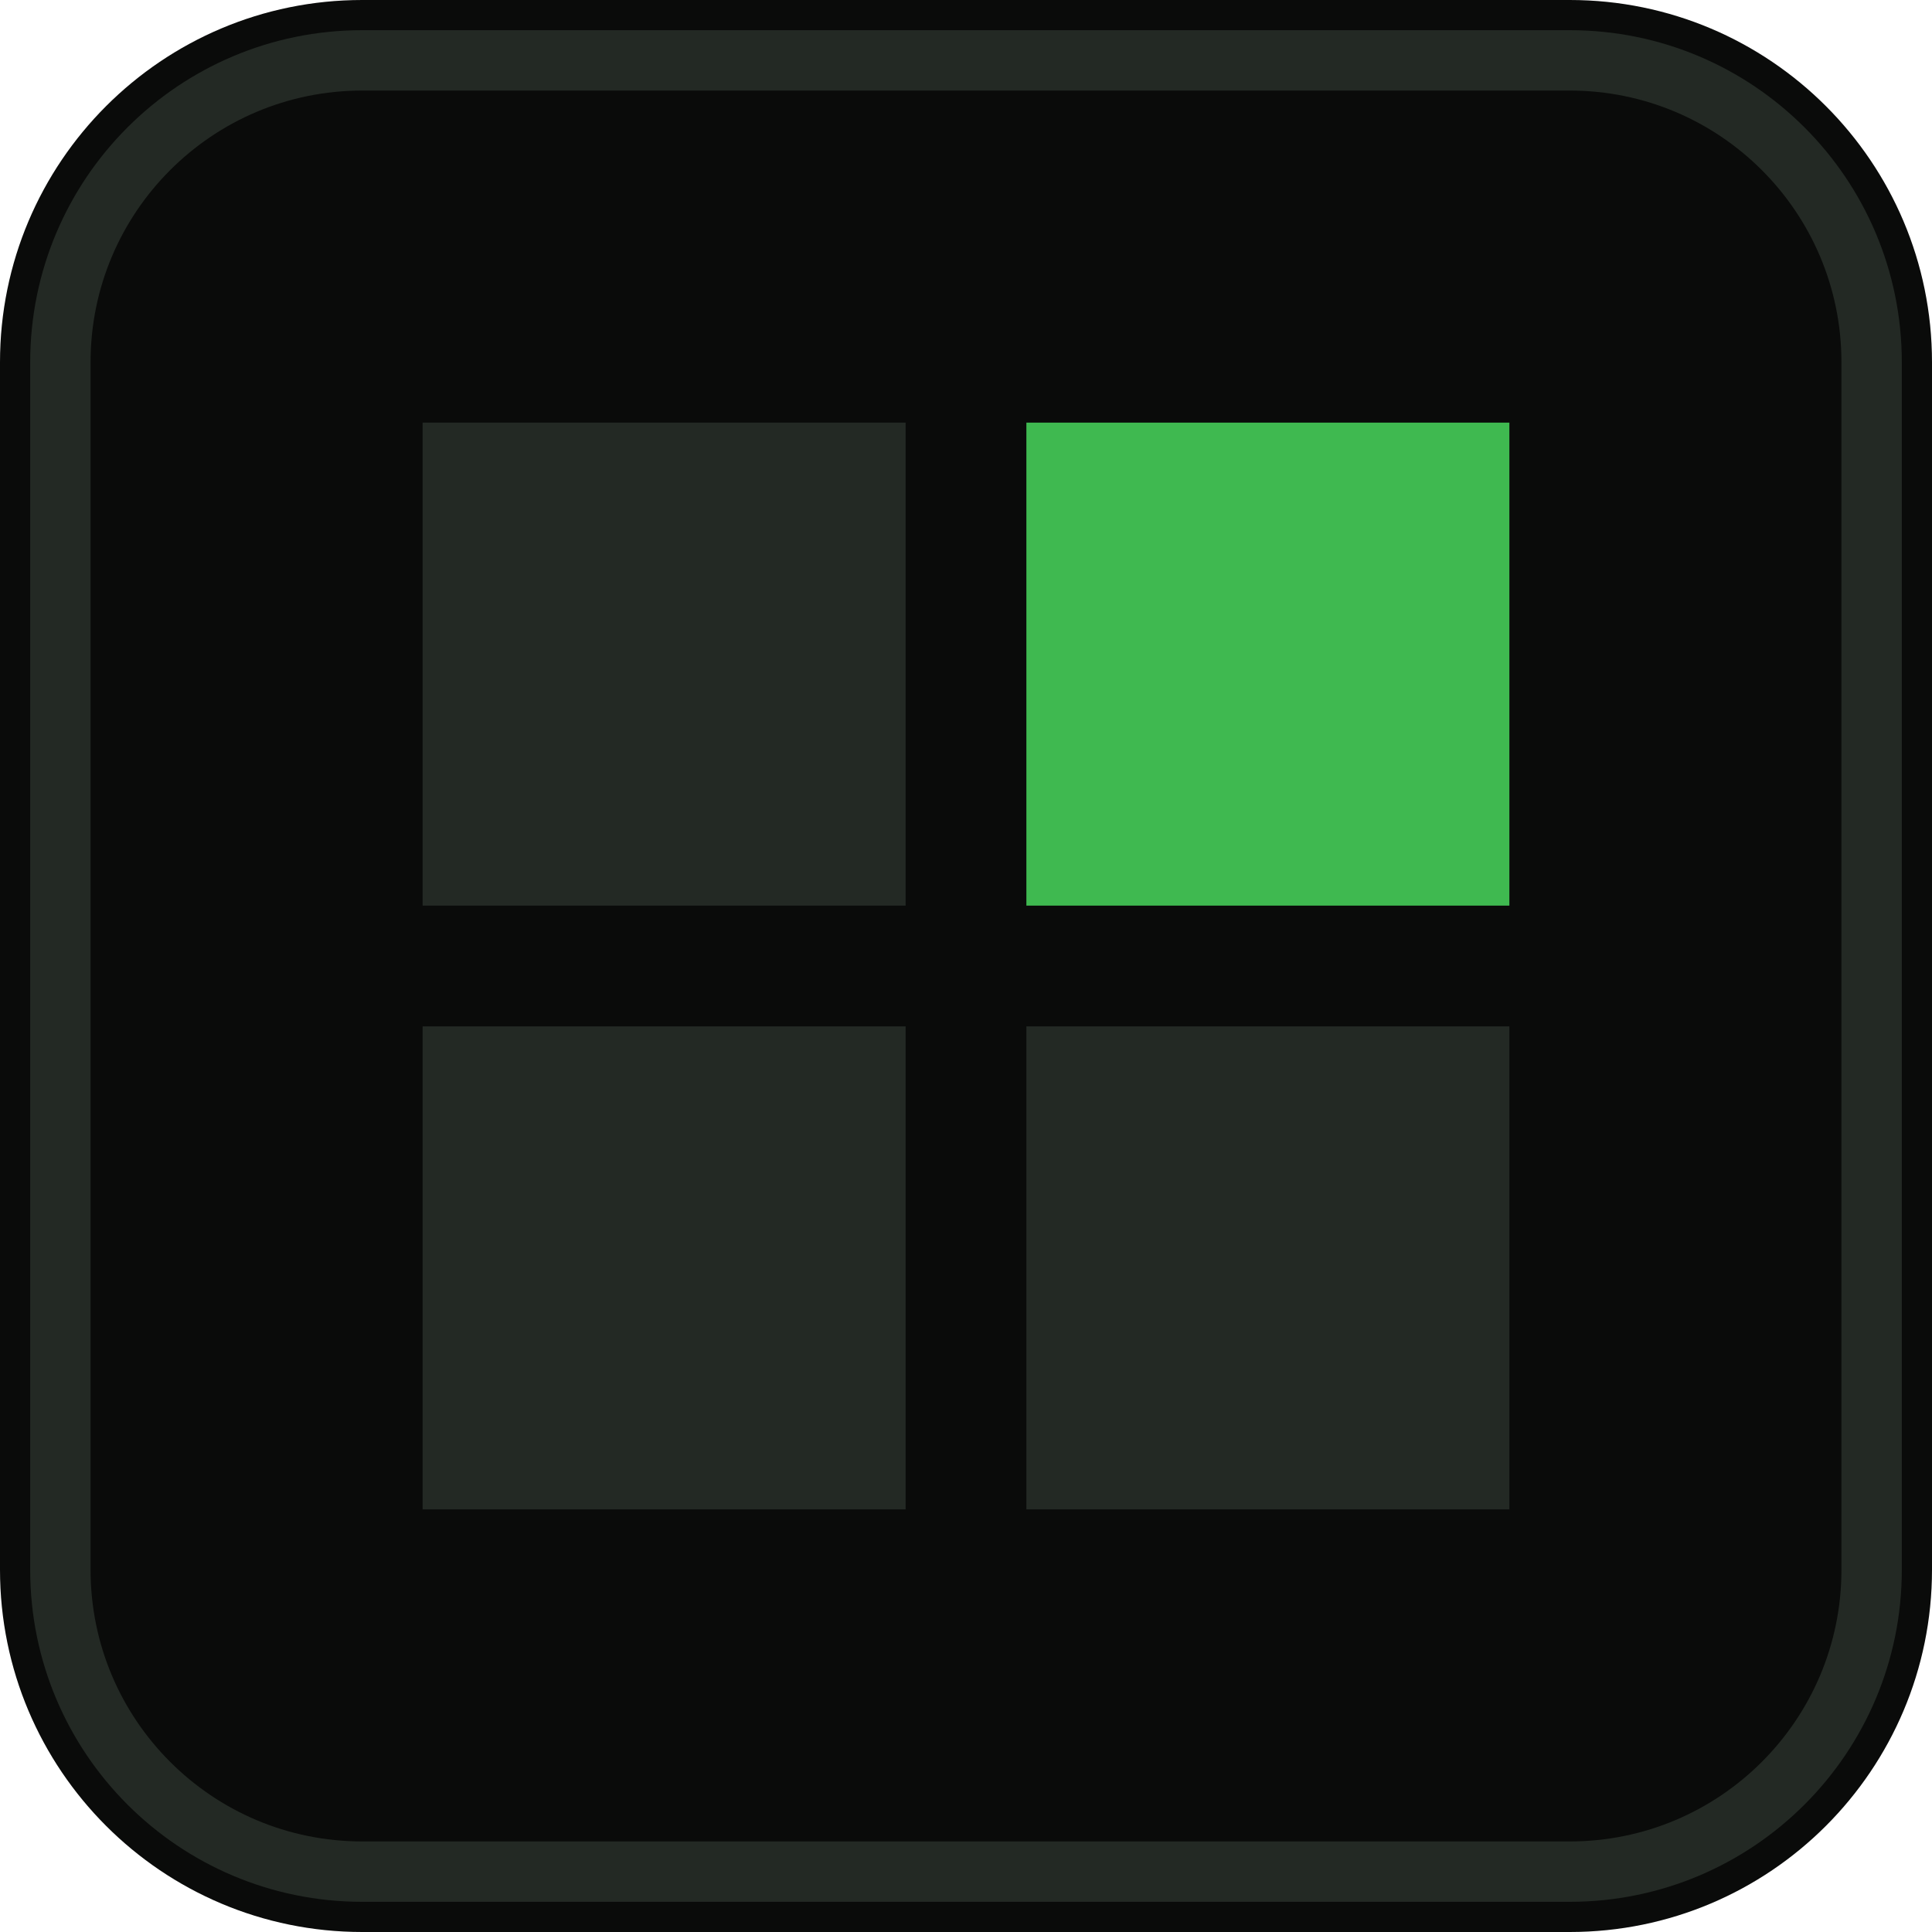
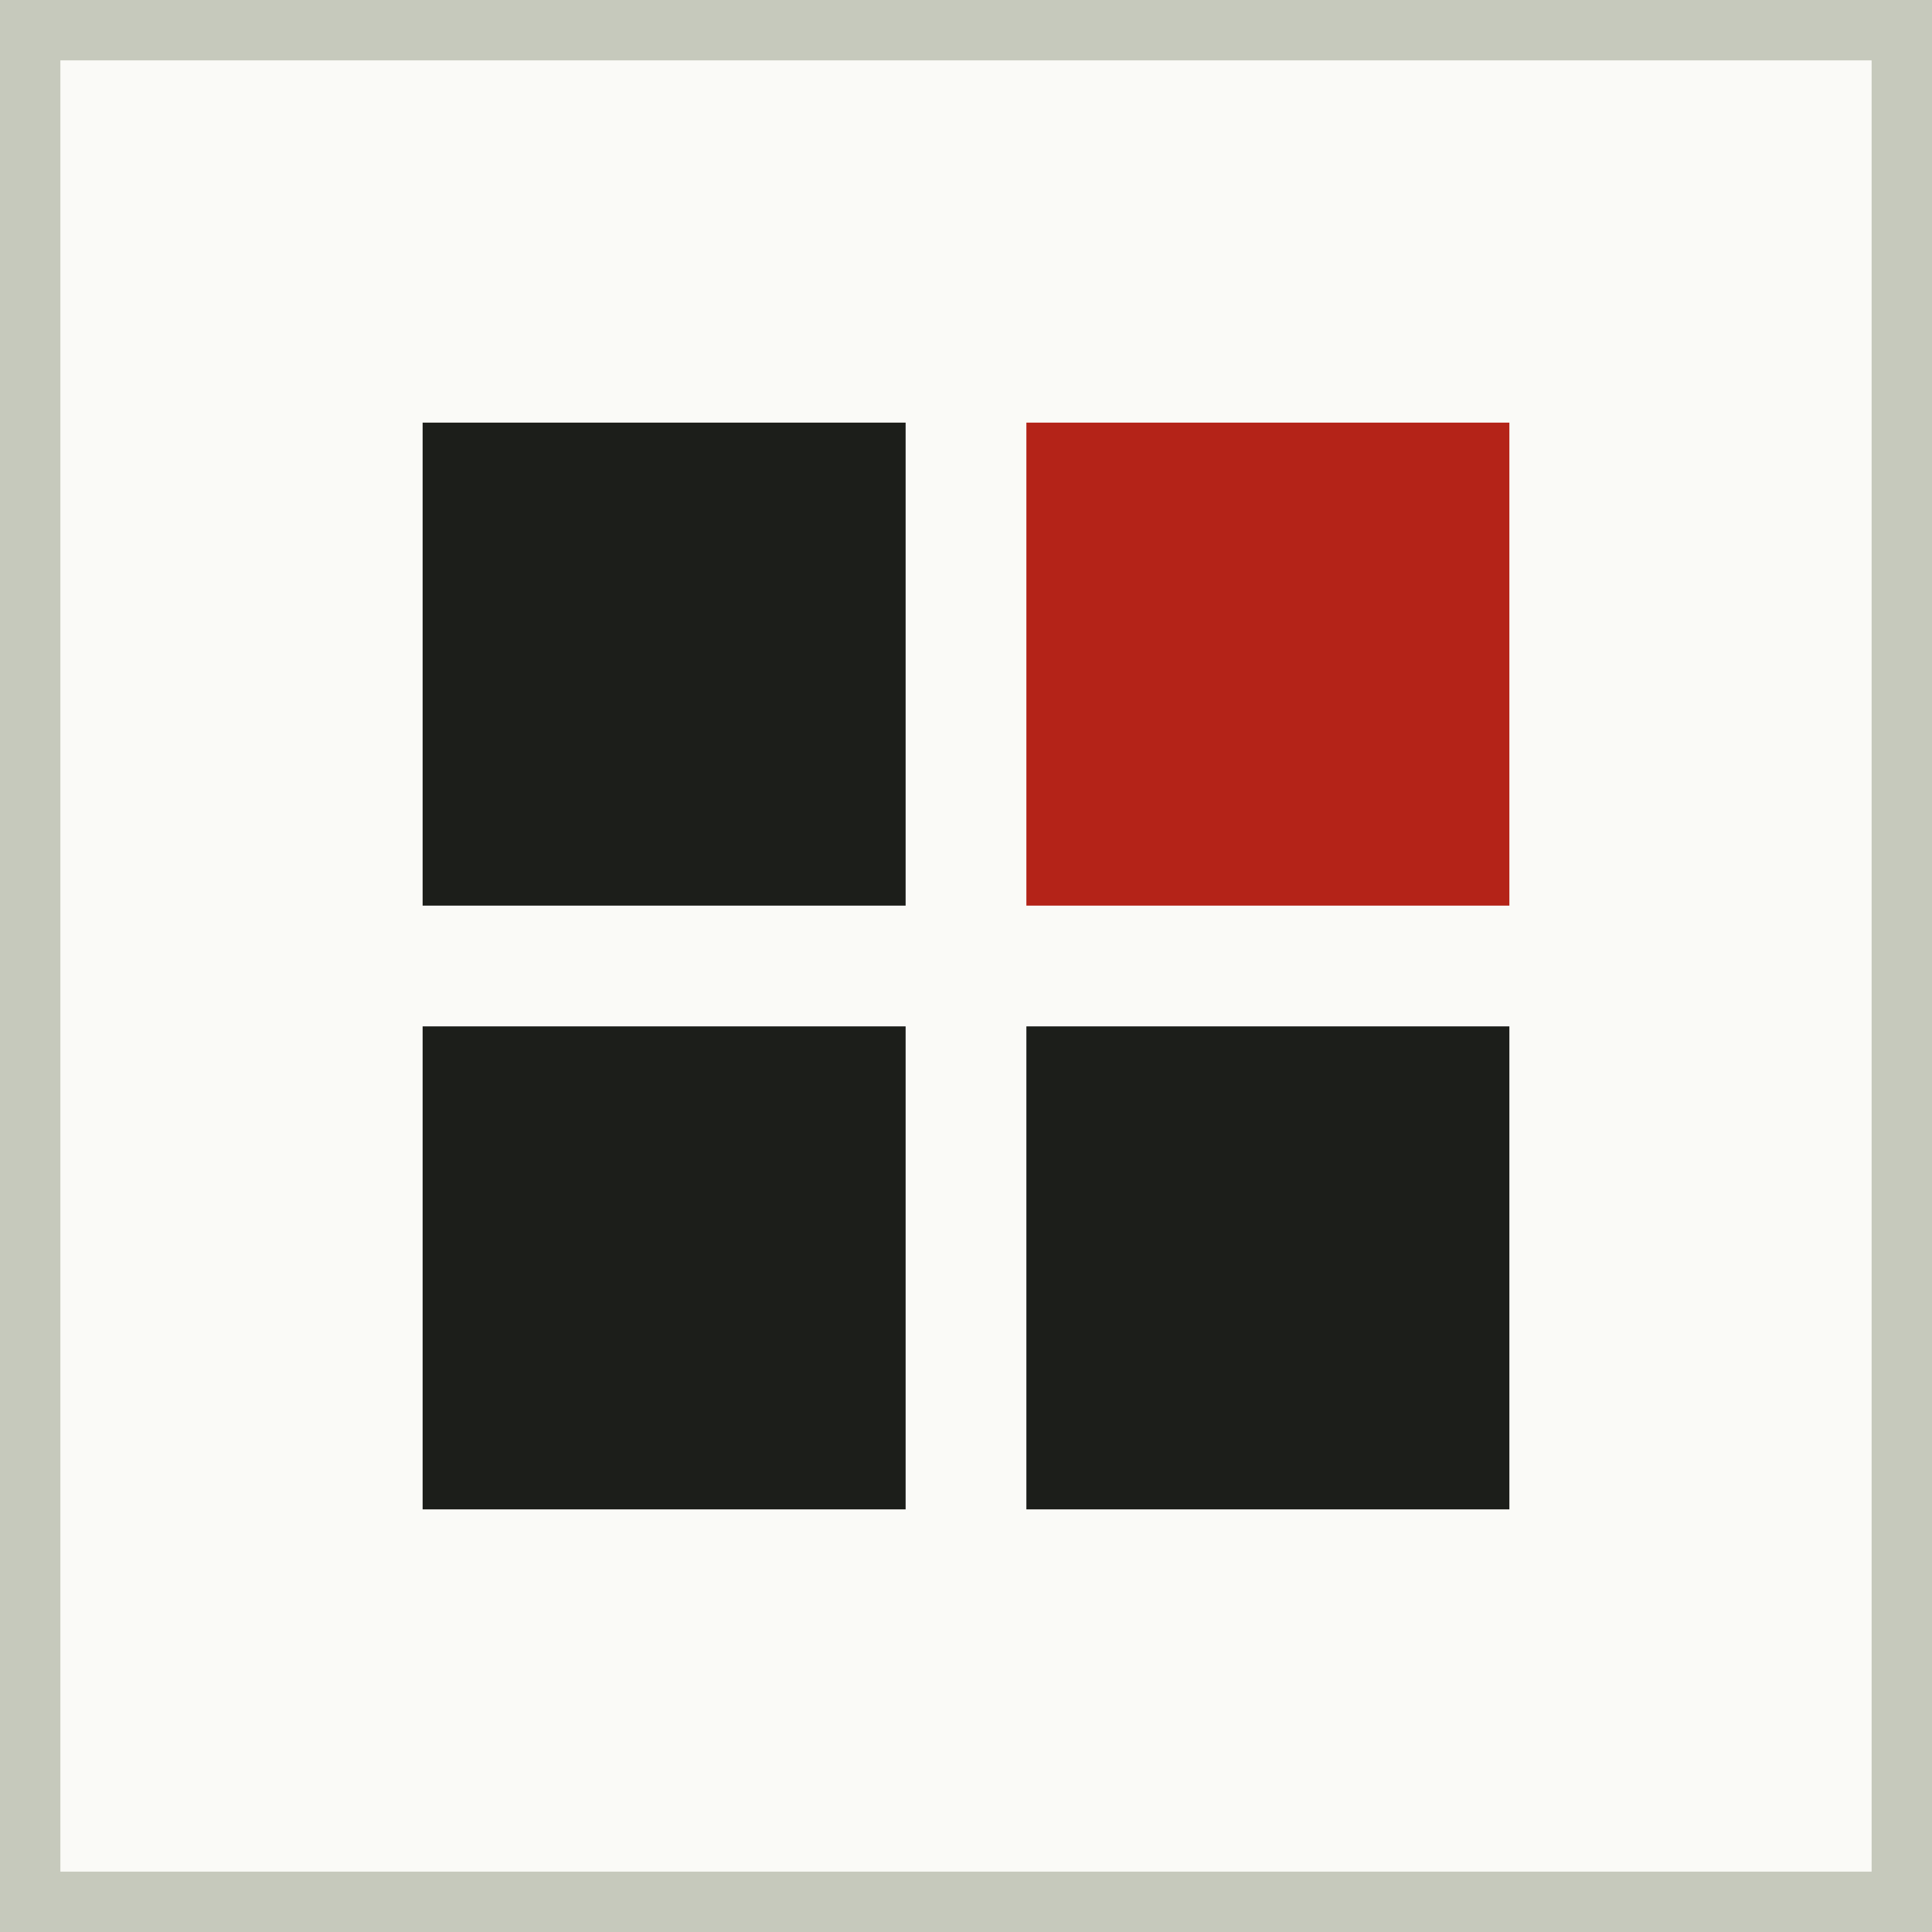
<svg xmlns="http://www.w3.org/2000/svg" viewBox="0 0 32 32">
-   <rect width="32" height="32" rx="6" fill="#0a0b0a" />
-   <rect x="1" y="1" width="30" height="30" rx="5" fill="none" stroke="#232924" stroke-width="1" />
-   <rect x="7" y="7" width="8" height="8" fill="#232924" />
-   <rect x="17" y="7" width="8" height="8" fill="#3fb950" />
-   <rect x="7" y="17" width="8" height="8" fill="#232924" />
-   <rect x="17" y="17" width="8" height="8" fill="#232924" />
+   <rect width="32" height="32" fill="#fafaf7" />
+   <rect x="0.5" y="0.5" width="31" height="31" fill="none" stroke="#c6c9bc" />
+   <rect x="7" y="7" width="8" height="8" fill="#1c1e1a" />
+   <rect x="17" y="7" width="8" height="8" fill="#b42318" />
+   <rect x="7" y="17" width="8" height="8" fill="#1c1e1a" />
+   <rect x="17" y="17" width="8" height="8" fill="#1c1e1a" />
</svg>
